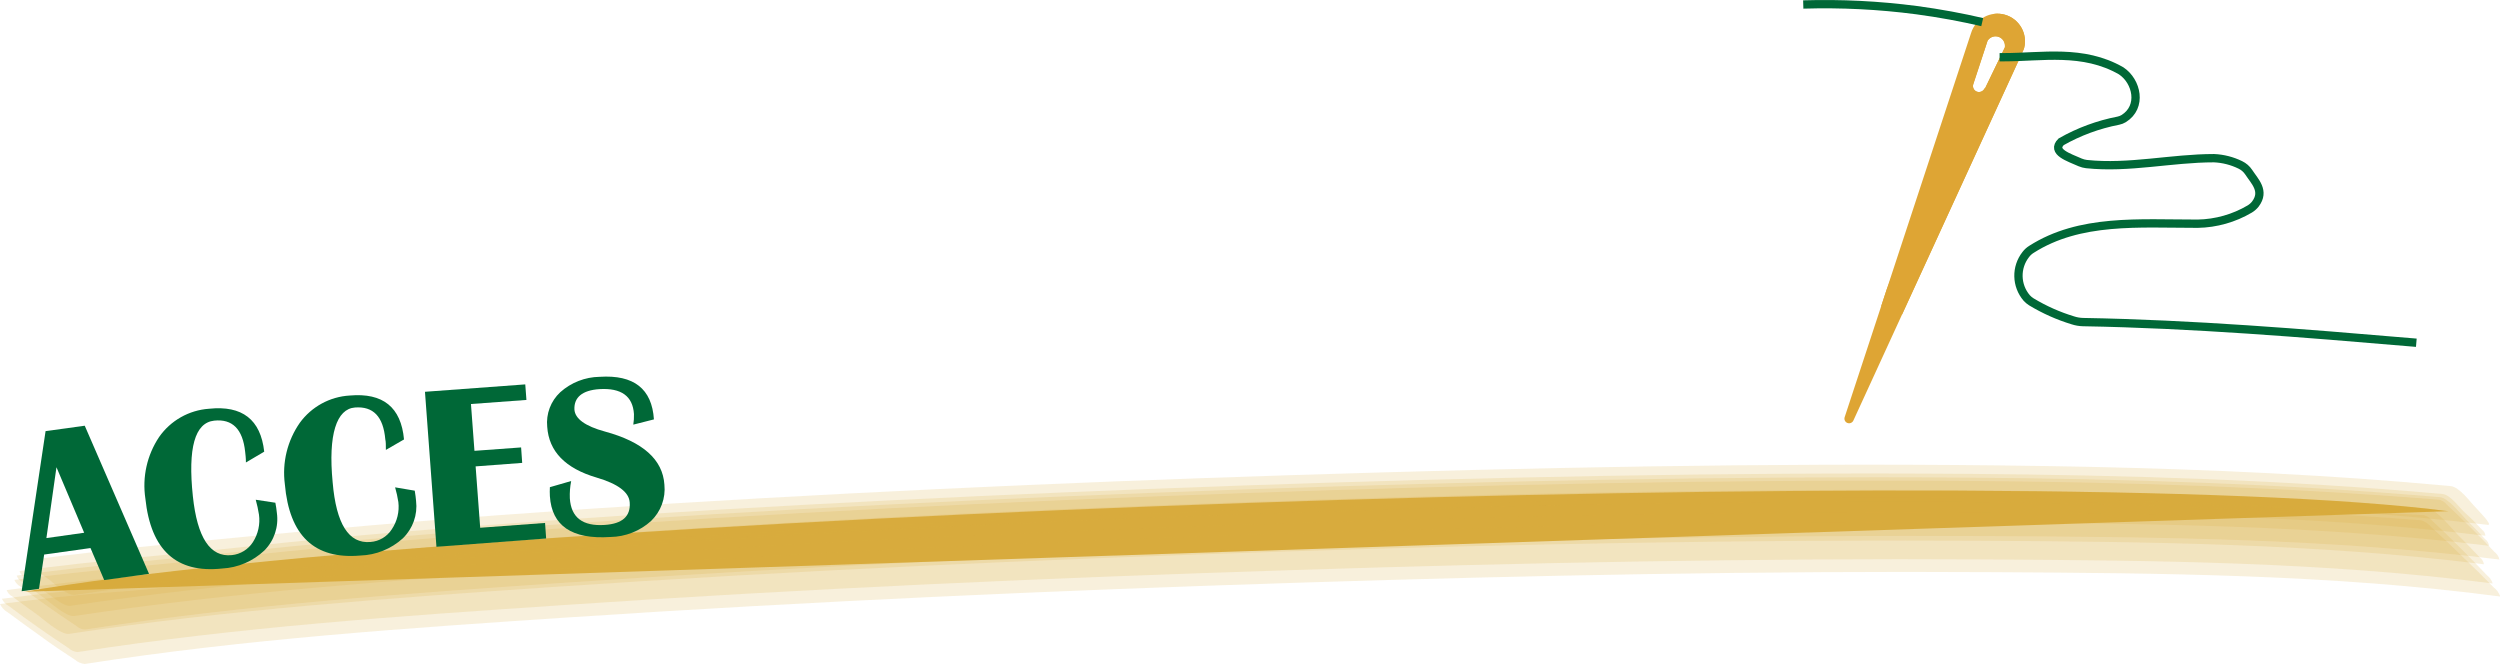
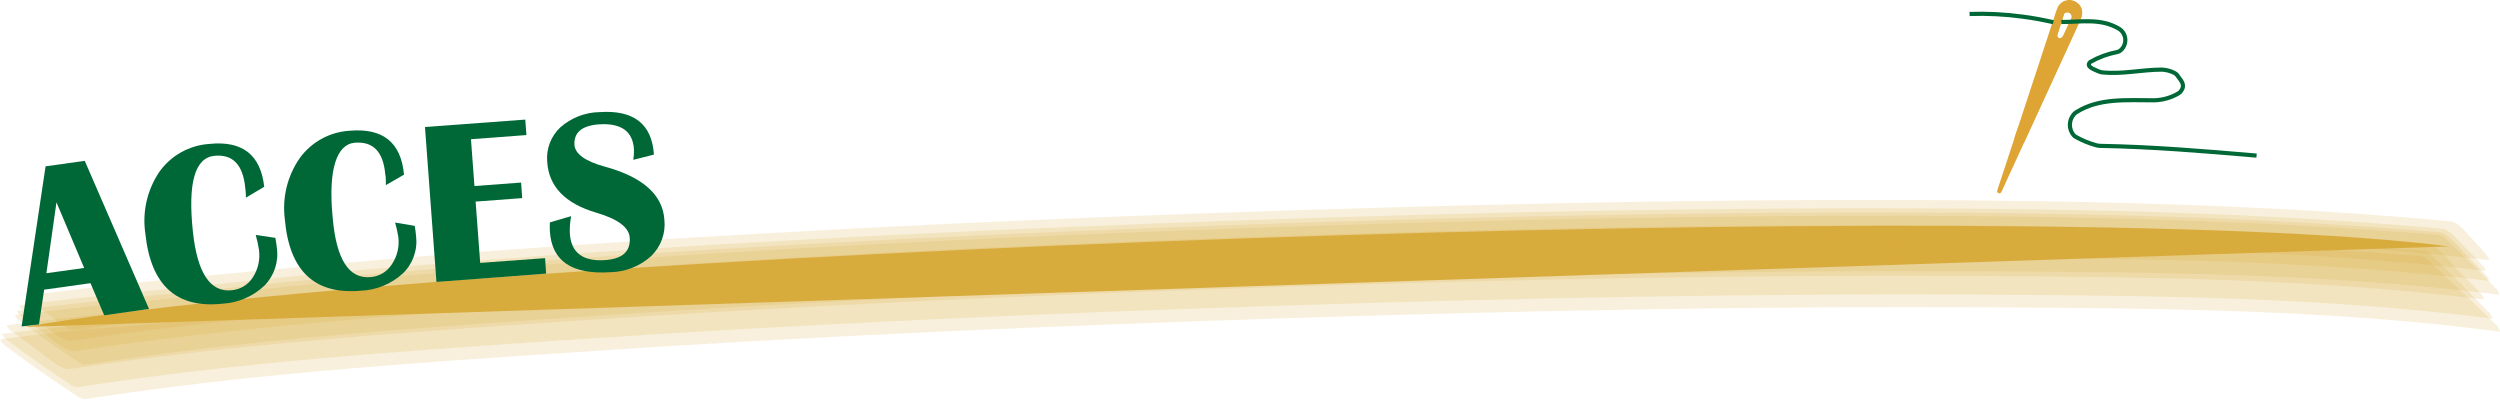
- <svg xmlns="http://www.w3.org/2000/svg" viewBox="0 0 300.61 79.84">
+ <svg xmlns="http://www.w3.org/2000/svg" viewBox="0 0 300.61 48">
  <defs>
-     <style>.cls-1{fill:#dea534;}.cls-2,.cls-3{fill:#d8ab3d;}.cls-3{opacity:0.18;}.cls-4{clip-path:url(#clip-path);}.cls-5,.cls-6{fill:none;stroke:#006837;stroke-miterlimit:10;}.cls-5{stroke-linecap:square;}.cls-7{fill:#006837;}</style>
-     <clipPath id="clip-path">
-       <path id="SVGID" class="cls-1" d="M238.64,10.61a.74.74,0,0,1-.94.41.72.72,0,0,1-.41-.94L239,4.88h0l.08-.1a1.13,1.13,0,0,1,2,.79.49.49,0,0,1,0,.11L238.7,10.6l0,.05m4.6-4.57a3.32,3.32,0,0,0-6.18-2.42L237,4,221.82,50.13a.56.56,0,0,0,.32.73.57.57,0,0,0,.73-.32L243.14,6.38l.12-.31" />
+     <style>.cls-1{fill:#dea534;}.cls-2,.cls-3{fill:#d8ab3d;}.cls-3{opacity:0.18;}.cls-4{clip-path:url(#clip-path);}.cls-5,.cls-6{fill:none;stroke:#006837;stroke-miterlimit:10;stroke-width:0.5px;}.cls-5{stroke-linecap:square;}.cls-7{fill:#006837;}</style>
+     <clipPath id="clip-path" transform="translate(0 0.15)">
+       <path id="SVGID" class="cls-1" d="M248,4.24a.34.34,0,0,1-.44.19A.34.34,0,0,1,247.4,4l.78-2.43h0a.1.1,0,0,1,0-.05.53.53,0,0,1,.44-.19.54.54,0,0,1,.5.56l0,.05-1.07,2.3a0,0,0,0,1,0,0m2.15-2.14A1.55,1.55,0,1,0,247.32,1l-.06.15-7.1,21.59a.27.27,0,0,0,.15.34.28.28,0,0,0,.35-.15l9.48-20.66.06-.15" />
    </clipPath>
  </defs>
  <g id="Calque_2" data-name="Calque 2">
    <g id="Title2">
-       <path class="cls-2" d="M2.88,71.16C55.5,62,245.07,55.07,294.42,61.47" />
-       <path class="cls-3" d="M10.22,75.7c19.21-3,38.67-4.35,58.05-5.66,29.39-2,58.83-3.33,88.27-4.28,27.65-.89,55.32-1.45,83-1.3,20.31.11,40.77.3,61,2.82a1.57,1.57,0,0,0-.6-.92c-.92-1-1.86-1.94-2.82-2.89s-1.92-1.88-2.91-2.79a1.56,1.56,0,0,0-.92-.59c-18.92-1.52-37.88-2.13-56.85-2.26-29.29-.2-58.6.46-87.88,1.5-28,1-56,2.36-83.91,4.4C53,64.59,41.33,65.54,29.73,66.8c-9.33,1-18.68,1.72-28,2.93a1.63,1.63,0,0,0,.76.82c1.08.82,2.19,1.63,3.31,2.41s2.24,1.56,3.39,2.31A1.67,1.67,0,0,0,10.22,75.7Z" />
-       <path class="cls-3" d="M10.19,79.84c19.25-3,38.75-4.31,58.17-5.6,29.4-1.95,58.84-3.26,88.29-4.19,27.66-.88,55.34-1.42,83-1.25,20.31.12,40.79.26,61,2.93a2.49,2.49,0,0,0-.83-1.13q-1.81-1.86-3.71-3.66c-1.24-1.21-2.5-2.41-3.79-3.58a2.49,2.49,0,0,0-1.16-.79c-18.84-1.49-37.74-2.08-56.64-2.19-29.28-.18-58.57.51-87.83,1.59-28,1-55.95,2.44-83.86,4.56C51.16,67.41,39.54,68.4,28,69.71c-4.71.53-9.41,1.15-14.14,1.48S4.6,72.05,0,72.63a2.24,2.24,0,0,0,.93,1q2,1.48,4,2.9c1.34,1,2.7,1.89,4.07,2.79A2.17,2.17,0,0,0,10.19,79.84Z" />
-       <path class="cls-3" d="M8.92,74.07C28.13,71.17,47.6,69.76,67,68.44c29.4-2,58.85-3.35,88.29-4.3,27.66-.9,55.33-1.46,83-1.31,20.33.12,40.78.33,61,2.8a1.06,1.06,0,0,0-.45-.78c-.74-.81-1.51-1.59-2.29-2.36-.6-.59-2.14-2.63-3.17-2.71-18.89-1.61-37.84-2.21-56.79-2.35-29.29-.21-58.59.43-87.86,1.45-28,1-55.95,2.33-83.88,4.33-11.62.84-23.25,1.78-34.84,3-9.33,1-18.68,1.73-28,3a1.17,1.17,0,0,0,.6.71c.88.68,1.79,1.35,2.71,2C5.88,72.29,7.94,74.21,8.92,74.07Z" />
-       <path class="cls-3" d="M8.3,76.22C27.52,73.3,47,71.91,66.38,70.59c29.4-2,58.85-3.33,88.3-4.28,27.65-.89,55.33-1.44,83-1.29,20.33.12,40.8.31,61,2.83a1.34,1.34,0,0,0-.54-.86c-.85-.92-1.72-1.82-2.62-2.69-.62-.62-2.46-3-3.57-3.14-18.89-1.49-37.82-2.1-56.75-2.22-29.28-.19-58.57.48-87.82,1.52-28,1-55.93,2.37-83.84,4.42-11.61.85-23.22,1.81-34.8,3.07-9.32,1-18.65,1.75-27.94,3a1.3,1.3,0,0,0,.65.75c1,.74,1.94,1.45,2.93,2.14C5,74.26,7.28,76.37,8.3,76.22Z" />
-       <path class="cls-3" d="M8.49,72.84C27.71,70,47.17,68.55,66.55,67.23c29.4-2,58.85-3.35,88.3-4.3,27.65-.9,55.33-1.45,83-1.3,20.34.11,40.79.34,61,2.79a.91.91,0,0,0-.38-.7c-.64-.7-1.3-1.38-2-2s-1.82-2.24-2.77-2.32c-18.88-1.69-37.83-2.27-56.78-2.42-29.28-.23-58.58.4-87.85,1.41-28,1-56,2.3-83.88,4.27-11.62.82-23.24,1.74-34.84,3-9.33,1-18.69,1.73-28,3a.91.91,0,0,0,.51.64c.78.61,1.57,1.2,2.39,1.76C5.84,71.34,7.59,73,8.49,72.84Z" />
-       <path class="cls-3" d="M9.32,78.41c19.22-3,38.71-4.33,58.11-5.63,29.4-2,58.85-3.3,88.3-4.24,27.65-.88,55.33-1.43,83-1.27,20.32.12,40.8.28,61,2.89a2,2,0,0,0-.7-1q-1.58-1.68-3.22-3.3c-1.08-1.09-2.18-2.15-3.3-3.2a2,2,0,0,0-1-.7c-18.9-1.39-37.84-2-56.79-2.12-29.28-.17-58.57.51-87.83,1.58-28,1-55.94,2.41-83.85,4.5-11.62.87-23.23,1.85-34.81,3.14C18.86,70.08,9.52,70.79.23,72a1.8,1.8,0,0,0,.82.86c1.16.89,2.35,1.75,3.55,2.59S7,77.12,8.23,77.92A1.85,1.85,0,0,0,9.32,78.41Z" />
-       <path class="cls-3" d="M9,71.53c19.22-2.85,38.68-4.28,58.06-5.6,27.58-1.88,55.21-3.17,82.85-4.12,27.91-1,55.84-1.57,83.77-1.5,21.82.06,43.77.21,65.46,2.8.68.08-1.21-1.79-1.38-2-.71-.72-2-2.56-3.1-2.66-14.5-1.36-29-2-43.6-2.32-28.23-.56-56.5-.14-84.72.67-28.56.81-57.11,2-85.63,3.75-13.85.86-27.69,1.84-41.51,3.1-12,1.1-24.08,2.15-36.06,3.73a.87.87,0,0,0,.48.63c.74.58,1.5,1.14,2.28,1.67C6.46,70.13,8.11,71.67,9,71.53Z" />
+       <path class="cls-2" d="M2.88,39.17c52.62-9.12,242.19-16.09,291.54-9.69" transform="translate(0 0.15)" />
+       <path class="cls-3" d="M10.22,43.71c19.21-3,38.67-4.35,58.05-5.67,29.39-2,58.83-3.32,88.27-4.27,27.65-.9,55.32-1.45,83-1.3,20.31.11,40.77.3,61,2.81a1.58,1.58,0,0,0-.6-.91c-.92-1-1.86-1.95-2.82-2.89s-1.92-1.88-2.91-2.79a1.56,1.56,0,0,0-.92-.59c-18.92-1.52-37.88-2.14-56.85-2.26-29.29-.2-58.6.45-87.88,1.49-28,1-56,2.37-83.91,4.41-11.63.85-23.26,1.81-34.86,3.07-9.33,1-18.68,1.72-28,2.93a1.61,1.61,0,0,0,.76.81c1.08.83,2.19,1.63,3.31,2.41s2.24,1.57,3.39,2.31A1.62,1.62,0,0,0,10.22,43.71Z" transform="translate(0 0.15)" />
+       <path class="cls-3" d="M10.19,47.85c19.25-3,38.75-4.31,58.17-5.6,29.4-2,58.84-3.27,88.29-4.2,27.66-.87,55.34-1.41,83-1.24,20.31.12,40.79.25,61,2.93a2.49,2.49,0,0,0-.83-1.13Q298,36.75,296.07,35t-3.79-3.58a2.49,2.49,0,0,0-1.16-.79c-18.84-1.49-37.74-2.08-56.64-2.19-29.28-.18-58.57.51-87.83,1.58-28,1-55.95,2.45-83.86,4.56C51.16,35.41,39.54,36.4,28,37.71c-4.71.54-9.41,1.16-14.14,1.48S4.6,40.06,0,40.64a2.3,2.3,0,0,0,.93,1c1.32,1,2.65,1.95,4,2.9S7.62,46.37,9,47.28A2.31,2.31,0,0,0,10.19,47.85Z" transform="translate(0 0.15)" />
+       <path class="cls-3" d="M8.92,42.08C28.13,39.18,47.6,37.77,67,36.44c29.4-2,58.85-3.34,88.29-4.3,27.66-.89,55.33-1.45,83-1.3,20.33.11,40.78.33,61,2.79a1.1,1.1,0,0,0-.45-.78c-.74-.8-1.51-1.59-2.29-2.35-.6-.59-2.14-2.63-3.17-2.72-18.89-1.6-37.84-2.2-56.79-2.34-29.29-.22-58.59.43-87.86,1.45-28,1-55.95,2.33-83.88,4.33-11.62.84-23.25,1.77-34.84,3-9.33,1-18.68,1.72-28,3a1.2,1.2,0,0,0,.6.71c.88.68,1.79,1.34,2.71,2C5.88,40.3,7.94,42.22,8.92,42.08Z" transform="translate(0 0.15)" />
+       <path class="cls-3" d="M8.3,44.23C27.52,41.31,47,39.92,66.38,38.6c29.4-2,58.85-3.33,88.3-4.28,27.65-.89,55.33-1.44,83-1.29,20.33.12,40.8.31,61,2.83a1.36,1.36,0,0,0-.54-.87c-.85-.91-1.72-1.81-2.62-2.68-.62-.63-2.46-3.05-3.57-3.14-18.89-1.5-37.82-2.1-56.75-2.22-29.28-.19-58.57.47-87.82,1.52-28,1-55.93,2.37-83.84,4.42-11.61.85-23.22,1.81-34.8,3.07-9.32,1-18.65,1.74-27.94,3a1.36,1.36,0,0,0,.65.75c1,.73,1.94,1.45,2.93,2.14C5,42.26,7.28,44.38,8.3,44.23Z" transform="translate(0 0.15)" />
+       <path class="cls-3" d="M8.49,40.85C27.71,38,47.17,36.56,66.55,35.24c29.4-2,58.85-3.35,88.3-4.3,27.65-.9,55.33-1.46,83-1.3,20.34.11,40.79.34,61,2.79a.89.89,0,0,0-.38-.7c-.64-.7-1.3-1.39-2-2.05s-1.82-2.24-2.77-2.32c-18.88-1.69-37.83-2.28-56.78-2.42-29.28-.23-58.58.4-87.85,1.41-28,1-56,2.29-83.88,4.27-11.62.82-23.24,1.74-34.84,2.95-9.33,1-18.69,1.73-28,3a.93.93,0,0,0,.51.64c.78.61,1.57,1.19,2.39,1.76C5.84,39.35,7.59,41,8.49,40.85Z" transform="translate(0 0.15)" />
+       <path class="cls-3" d="M9.32,46.41c19.22-3,38.71-4.32,58.11-5.63,29.4-2,58.85-3.29,88.3-4.23,27.65-.88,55.33-1.43,83-1.27,20.32.12,40.8.28,61,2.89a2,2,0,0,0-.7-1q-1.58-1.66-3.22-3.29t-3.3-3.2a2,2,0,0,0-1-.7c-18.9-1.39-37.84-2-56.79-2.12-29.28-.17-58.57.51-87.83,1.57-28,1-55.94,2.42-83.85,4.51-11.62.87-23.23,1.85-34.81,3.14C18.86,38.09,9.52,38.8.23,40a1.82,1.82,0,0,0,.82.87c1.16.88,2.35,1.75,3.55,2.59S7,45.13,8.23,45.93A1.78,1.78,0,0,0,9.32,46.41Z" transform="translate(0 0.15)" />
+       <path class="cls-3" d="M9,39.54c19.22-2.85,38.68-4.28,58.06-5.6,27.58-1.89,55.21-3.17,82.85-4.12,27.91-1,55.84-1.57,83.77-1.5,21.82.05,43.77.21,65.46,2.8.68.08-1.21-1.79-1.38-2-.71-.71-2-2.55-3.1-2.65-14.5-1.37-29-2-43.6-2.32-28.23-.57-56.5-.14-84.72.66-28.56.82-57.11,2-85.63,3.76-13.85.85-27.69,1.84-41.51,3.1-12,1.1-24.08,2.14-36.06,3.73a.86.86,0,0,0,.48.62q1.11.87,2.28,1.68C6.46,38.13,8.11,39.67,9,39.54Z" transform="translate(0 0.15)" />
      <g id="Aiguiille_avec_fil" data-name="Aiguiille avec fil">
-         <path id="SVGID-2" data-name="SVGID" class="cls-1" d="M238.64,10.61a.74.74,0,0,1-.94.41.72.72,0,0,1-.41-.94L239,4.88h0l.08-.1a1.13,1.13,0,0,1,2,.79.49.49,0,0,1,0,.11L238.7,10.6l0,.05m4.6-4.57a3.32,3.32,0,0,0-6.18-2.42L237,4,221.82,50.13a.56.56,0,0,0,.32.73.57.57,0,0,0,.73-.32L243.14,6.38l.12-.31" />
+         <path id="SVGID-2" data-name="SVGID" class="cls-1" d="M248,4.24a.34.34,0,0,1-.44.19A.34.34,0,0,1,247.4,4l.78-2.43h0a.1.1,0,0,1,0-.05.53.53,0,0,1,.44-.19.54.54,0,0,1,.5.56l0,.05-1.07,2.3a0,0,0,0,1,0,0m2.15-2.14A1.55,1.55,0,1,0,247.32,1l-.06.15-7.1,21.59a.27.27,0,0,0,.15.34.28.28,0,0,0,.35-.15l9.48-20.66.06-.15" transform="translate(0 0.15)" />
        <g class="cls-4">
-           <rect class="cls-1" x="216.2" y="17.47" width="38.16" height="4.8" transform="translate(131.01 231.72) rotate(-68.62)" />
+           <rect class="cls-1" x="237.54" y="7.45" width="17.85" height="2.24" transform="translate(148.64 235.1) rotate(-68.62)" />
        </g>
-         <path class="cls-5" d="M240.94,6.88c4.59,0,9.52-1,14.12,1.64,1.89,1.26,2.57,4.33.3,5.74a2,2,0,0,1-.64.25,22.53,22.53,0,0,0-6.88,2.54c-1.21,1.21.92,1.87,2.29,2.48a2.84,2.84,0,0,0,.76.2c5.11.54,10.22-.71,15.33-.71a8,8,0,0,1,3.17.81,2.5,2.5,0,0,1,1,.87c.72,1.11,2,2.26.8,3.84a2.52,2.52,0,0,1-.67.59,12.76,12.76,0,0,1-6.25,1.77c-7.09,0-14.18-.63-20,3.08a2.52,2.52,0,0,0-.68.62,4.12,4.12,0,0,0,.11,5.23,2.69,2.69,0,0,0,.55.46,22,22,0,0,0,5,2.23,4.28,4.28,0,0,0,1.22.21c13.17.23,26.38,1.32,39.58,2.44" />
-         <path class="cls-6" d="M216.83.54a85.08,85.08,0,0,1,13.62.68c2.84.38,5.48.88,7.9,1.44" />
+         <path class="cls-5" d="M248.11,2.49c2.15,0,4.46-.46,6.61.77A1.61,1.61,0,0,1,254.86,6a1.08,1.08,0,0,1-.3.11,10.6,10.6,0,0,0-3.22,1.19c-.57.57.43.87,1.07,1.16a1.19,1.19,0,0,0,.36.09c2.39.26,4.78-.33,7.17-.33a3.69,3.69,0,0,1,1.48.38,1.07,1.07,0,0,1,.46.41c.34.52.95,1,.37,1.79a1,1,0,0,1-.31.28,6,6,0,0,1-2.92.83c-3.32,0-6.64-.3-9.37,1.44a1.12,1.12,0,0,0-.32.29,1.93,1.93,0,0,0,0,2.45,1.09,1.09,0,0,0,.26.21A10.48,10.48,0,0,0,252,17.3a1.88,1.88,0,0,0,.57.09c6.16.11,12.34.62,18.52,1.15" transform="translate(0 0.15)" />
+         <path class="cls-6" d="M236.83,1.53a38.09,38.09,0,0,1,6.37.32c1.33.17,2.57.41,3.7.67" transform="translate(0 0.15)" />
      </g>
-       <path class="cls-7" d="M10.19,51.19,17.92,69l-5.39.75-1.65-3.85-5.57.78L4.69,70.8l-2.09.29L5.48,51.84ZM5.58,64.7l4.54-.64L6.79,56.18Z" />
-       <path class="cls-7" d="M30.75,60.09l2.36.36a11.9,11.9,0,0,1,.18,1.21,5.34,5.34,0,0,1-1.5,4.53,8,8,0,0,1-5.08,2.17q-8.25.89-9.23-8.41a10.5,10.5,0,0,1,1.65-7.4,8,8,0,0,1,6-3.4q6-.63,6.64,5.16l-2.2,1.3c0-.55-.06-1-.09-1.27q-.43-4.11-3.73-3.76-3.48.38-2.56,9.09.79,7.49,4.68,7.08a3.42,3.42,0,0,0,2.54-1.56,4.89,4.89,0,0,0,.73-3.31A15.5,15.5,0,0,0,30.75,60.09Z" />
-       <path class="cls-7" d="M47.51,58.6l2.36.4c.08.47.13.88.16,1.23a5.37,5.37,0,0,1-1.59,4.5,8,8,0,0,1-5.12,2.07q-8.26.72-9.07-8.59a10.52,10.52,0,0,1,1.8-7.37,8,8,0,0,1,6-3.28q6-.53,6.53,5.28L46.4,54.1c0-.55,0-1-.07-1.27-.24-2.74-1.45-4-3.65-3.83S39.44,52.21,40,58q.64,7.52,4.54,7.17a3.31,3.31,0,0,0,2.56-1.51,4.83,4.83,0,0,0,.8-3.29A14.17,14.17,0,0,0,47.51,58.6Z" />
-       <path class="cls-7" d="M63.16,46.22l.14,1.87-6.67.49.42,5.63,5.61-.41.13,1.86-5.6.42.55,7.38,7.8-.58.13,1.87-13.19,1L51.1,47.11Z" />
-       <path class="cls-7" d="M78.63,50.43l-2.48.63a6.76,6.76,0,0,0,.08-1.27q-.21-3.24-4.16-3c-2.07.14-3.06,1-3,2.45.07,1.11,1.29,2,3.67,2.65q6.85,1.86,7.15,6.38a5.31,5.31,0,0,1-1.6,4.37,7.46,7.46,0,0,1-4.9,1.93q-6.93.45-7.27-4.91a9.64,9.64,0,0,1,0-1.08l2.56-.74a8.85,8.85,0,0,0-.16,2.08q.22,3.47,4.2,3.2,3.18-.21,3-2.7-.12-1.86-4-3-5.62-1.66-5.92-6.1a5,5,0,0,1,1.57-4.16,7.26,7.26,0,0,1,4.73-1.85Q78.27,44.91,78.63,50.43Z" />
+       <path class="cls-7" d="M10.19,19.19,17.92,37l-5.39.76-1.65-3.86-5.57.78-.62,4.18L2.6,39.1,5.48,19.85ZM5.58,32.7l4.54-.63L6.79,24.18Z" transform="translate(0 0.15)" />
+       <path class="cls-7" d="M30.75,28.1l2.36.35c.09.47.15.88.18,1.22a5.36,5.36,0,0,1-1.5,4.53,8,8,0,0,1-5.08,2.17q-8.25.87-9.23-8.41a10.49,10.49,0,0,1,1.65-7.4,8,8,0,0,1,6-3.4q6-.64,6.64,5.15l-2.2,1.31c0-.55-.06-1-.09-1.27q-.43-4.11-3.73-3.76-3.48.38-2.56,9.08.79,7.5,4.68,7.08a3.36,3.36,0,0,0,2.54-1.56,4.86,4.86,0,0,0,.73-3.3A15.08,15.08,0,0,0,30.75,28.1Z" transform="translate(0 0.15)" />
+       <path class="cls-7" d="M47.51,26.61l2.36.4c.08.47.13.88.16,1.22a5.35,5.35,0,0,1-1.59,4.5,8,8,0,0,1-5.12,2.08q-8.26.7-9.07-8.59a10.52,10.52,0,0,1,1.8-7.37,8,8,0,0,1,6-3.28q6-.52,6.53,5.28L46.4,22.11c0-.55,0-1-.07-1.27-.24-2.74-1.45-4-3.65-3.83S39.44,20.22,40,26q.64,7.52,4.54,7.17a3.31,3.31,0,0,0,2.56-1.51,4.83,4.83,0,0,0,.8-3.29A14.17,14.17,0,0,0,47.51,26.61Z" transform="translate(0 0.15)" />
+       <path class="cls-7" d="M63.16,14.23l.14,1.86-6.67.5.42,5.63,5.61-.42.13,1.87-5.6.42.55,7.37,7.8-.57.13,1.86-13.19,1L51.1,15.12Z" transform="translate(0 0.15)" />
+       <path class="cls-7" d="M78.63,18.44l-2.48.63a6.76,6.76,0,0,0,.08-1.27q-.21-3.24-4.16-3c-2.07.14-3.06.95-3,2.44.07,1.12,1.29,2,3.67,2.65q6.85,1.88,7.15,6.39a5.31,5.31,0,0,1-1.6,4.37,7.51,7.51,0,0,1-4.9,1.93q-6.93.45-7.27-4.91a9.64,9.64,0,0,1,0-1.08l2.56-.75a8.93,8.93,0,0,0-.16,2.08q.22,3.46,4.2,3.21,3.18-.21,3-2.7c-.08-1.24-1.42-2.24-4-3q-5.62-1.65-5.92-6.09a5.07,5.07,0,0,1,1.57-4.17,7.3,7.3,0,0,1,4.73-1.84Q78.27,12.92,78.63,18.44Z" transform="translate(0 0.15)" />
    </g>
  </g>
</svg>
